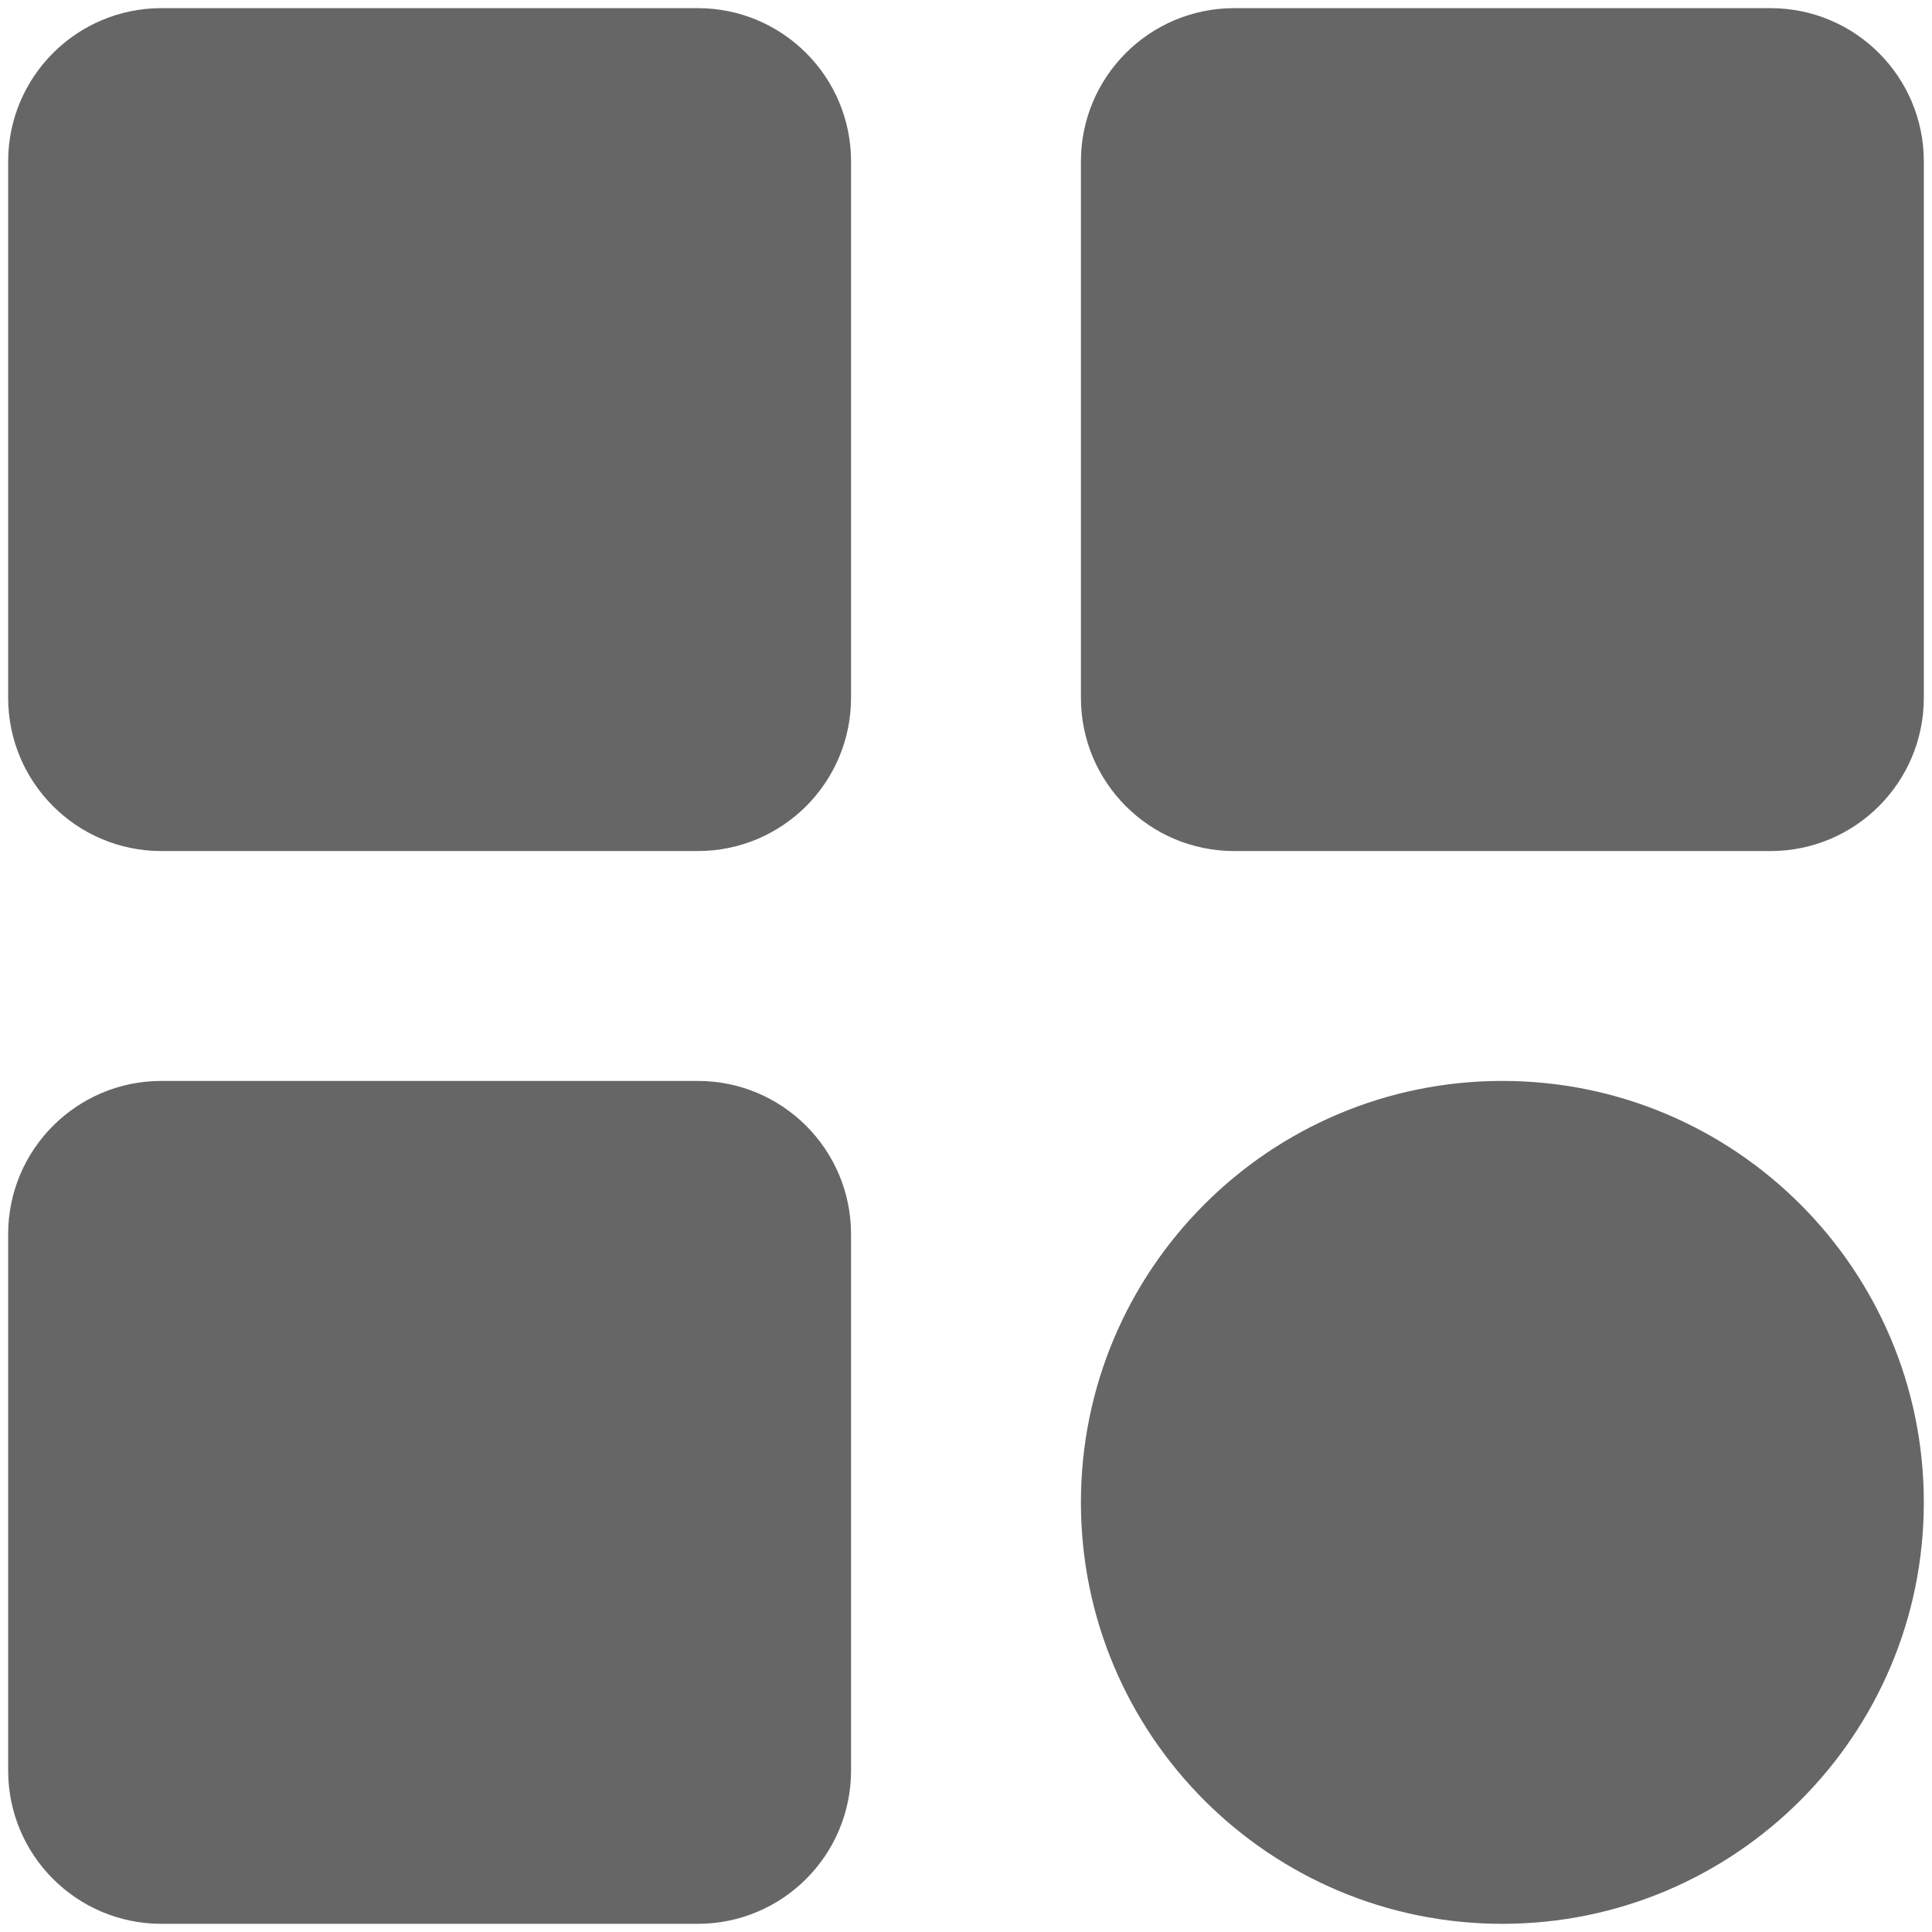
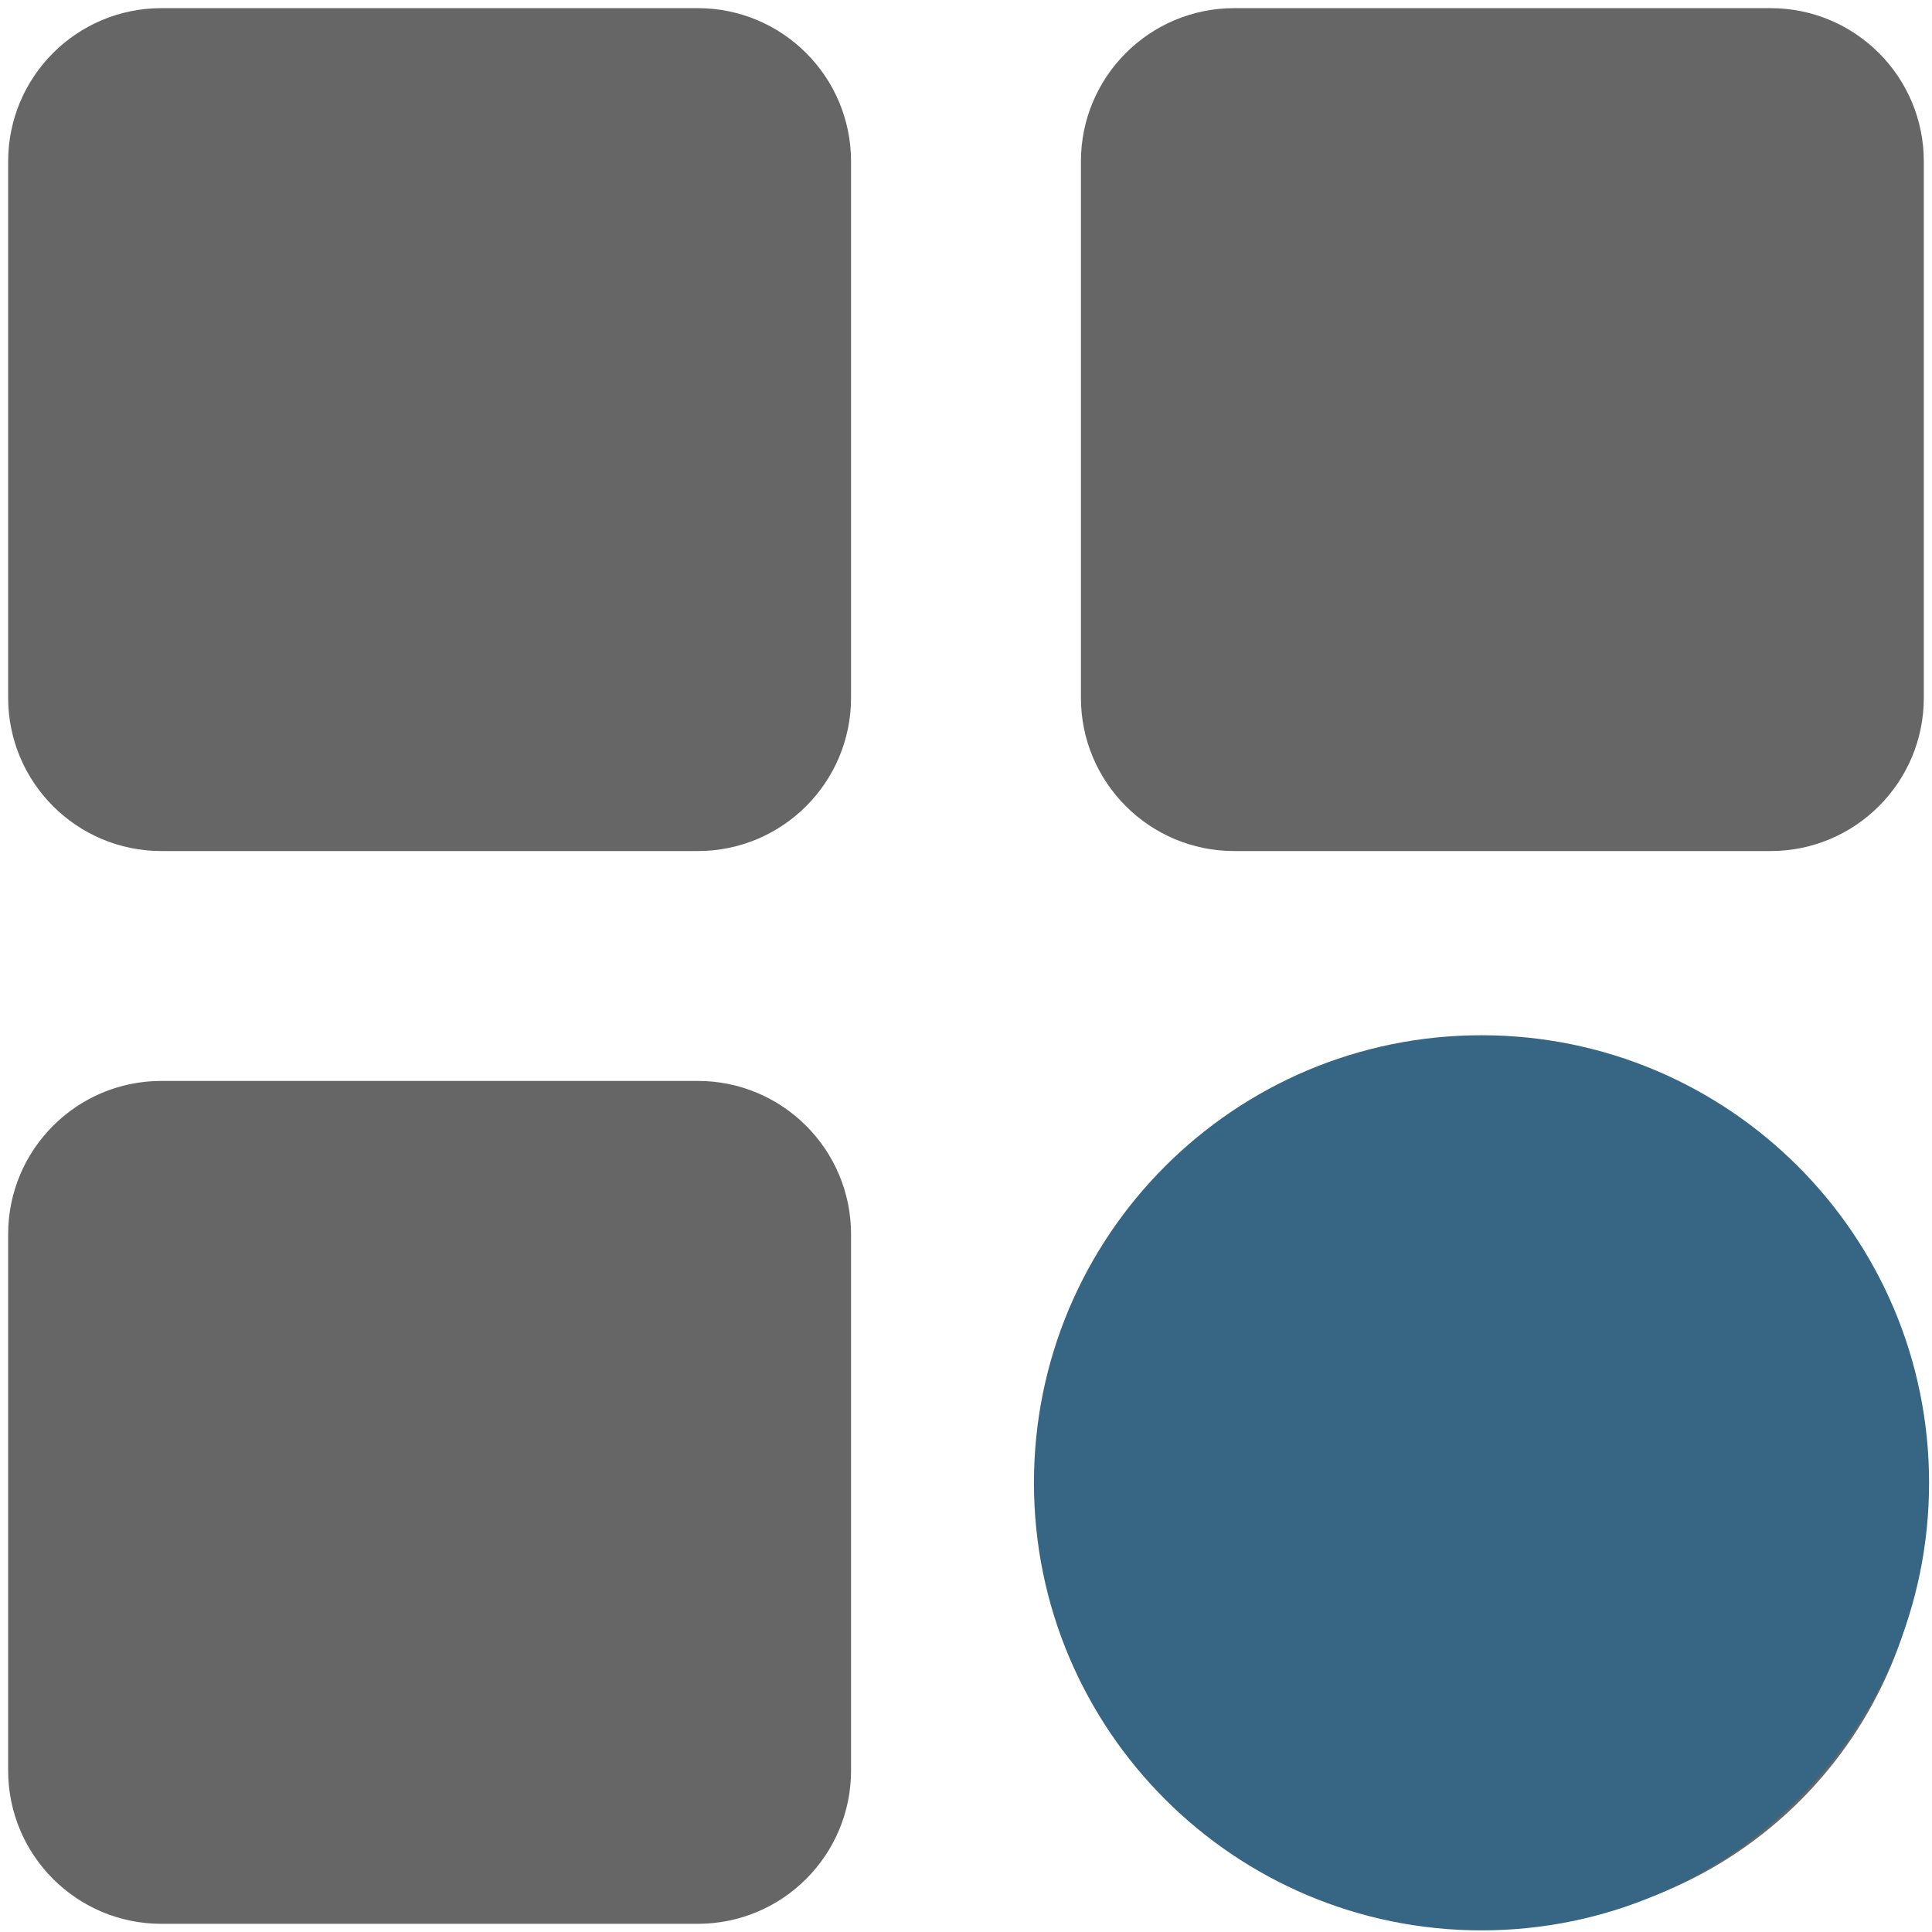
<svg xmlns="http://www.w3.org/2000/svg" id="glyph" width="512" height="512" version="1.1" viewBox="0 0 64 64">
  <path d="m28.192 5.347v17.768a5.077 5.077 0 0 1-5.077 5.077h-17.768a5.077 5.077 0 0 1-5.077-5.077v-17.768a5.077 5.077 0 0 1 5.077-5.077h17.768a5.077 5.077 0 0 1 5.077 5.077zm30.46-5.077h-17.768a5.077 5.077 0 0 0-5.077 5.077v17.768a5.077 5.077 0 0 0 5.077 5.077h17.768a5.077 5.077 0 0 0 5.077-5.077v-17.768a5.077 5.077 0 0 0-5.077-5.077zm-35.537 35.537h-17.768a5.077 5.077 0 0 0-5.077 5.077v17.768a5.077 5.077 0 0 0 5.077 5.077h17.768a5.077 5.077 0 0 0 5.077-5.077v-17.768a5.077 5.077 0 0 0-5.077-5.077zm26.653 0a13.961 13.961 0 1 0 13.961 13.961 13.961 13.961 0 0 0-13.961-13.961z" fill="#666" stroke-width="1.269" />
+   <circle cx="49.077" cy="49.12" r="14.826" fill="#376584" fill-rule="evenodd" stroke-width=".157" />
</svg>
